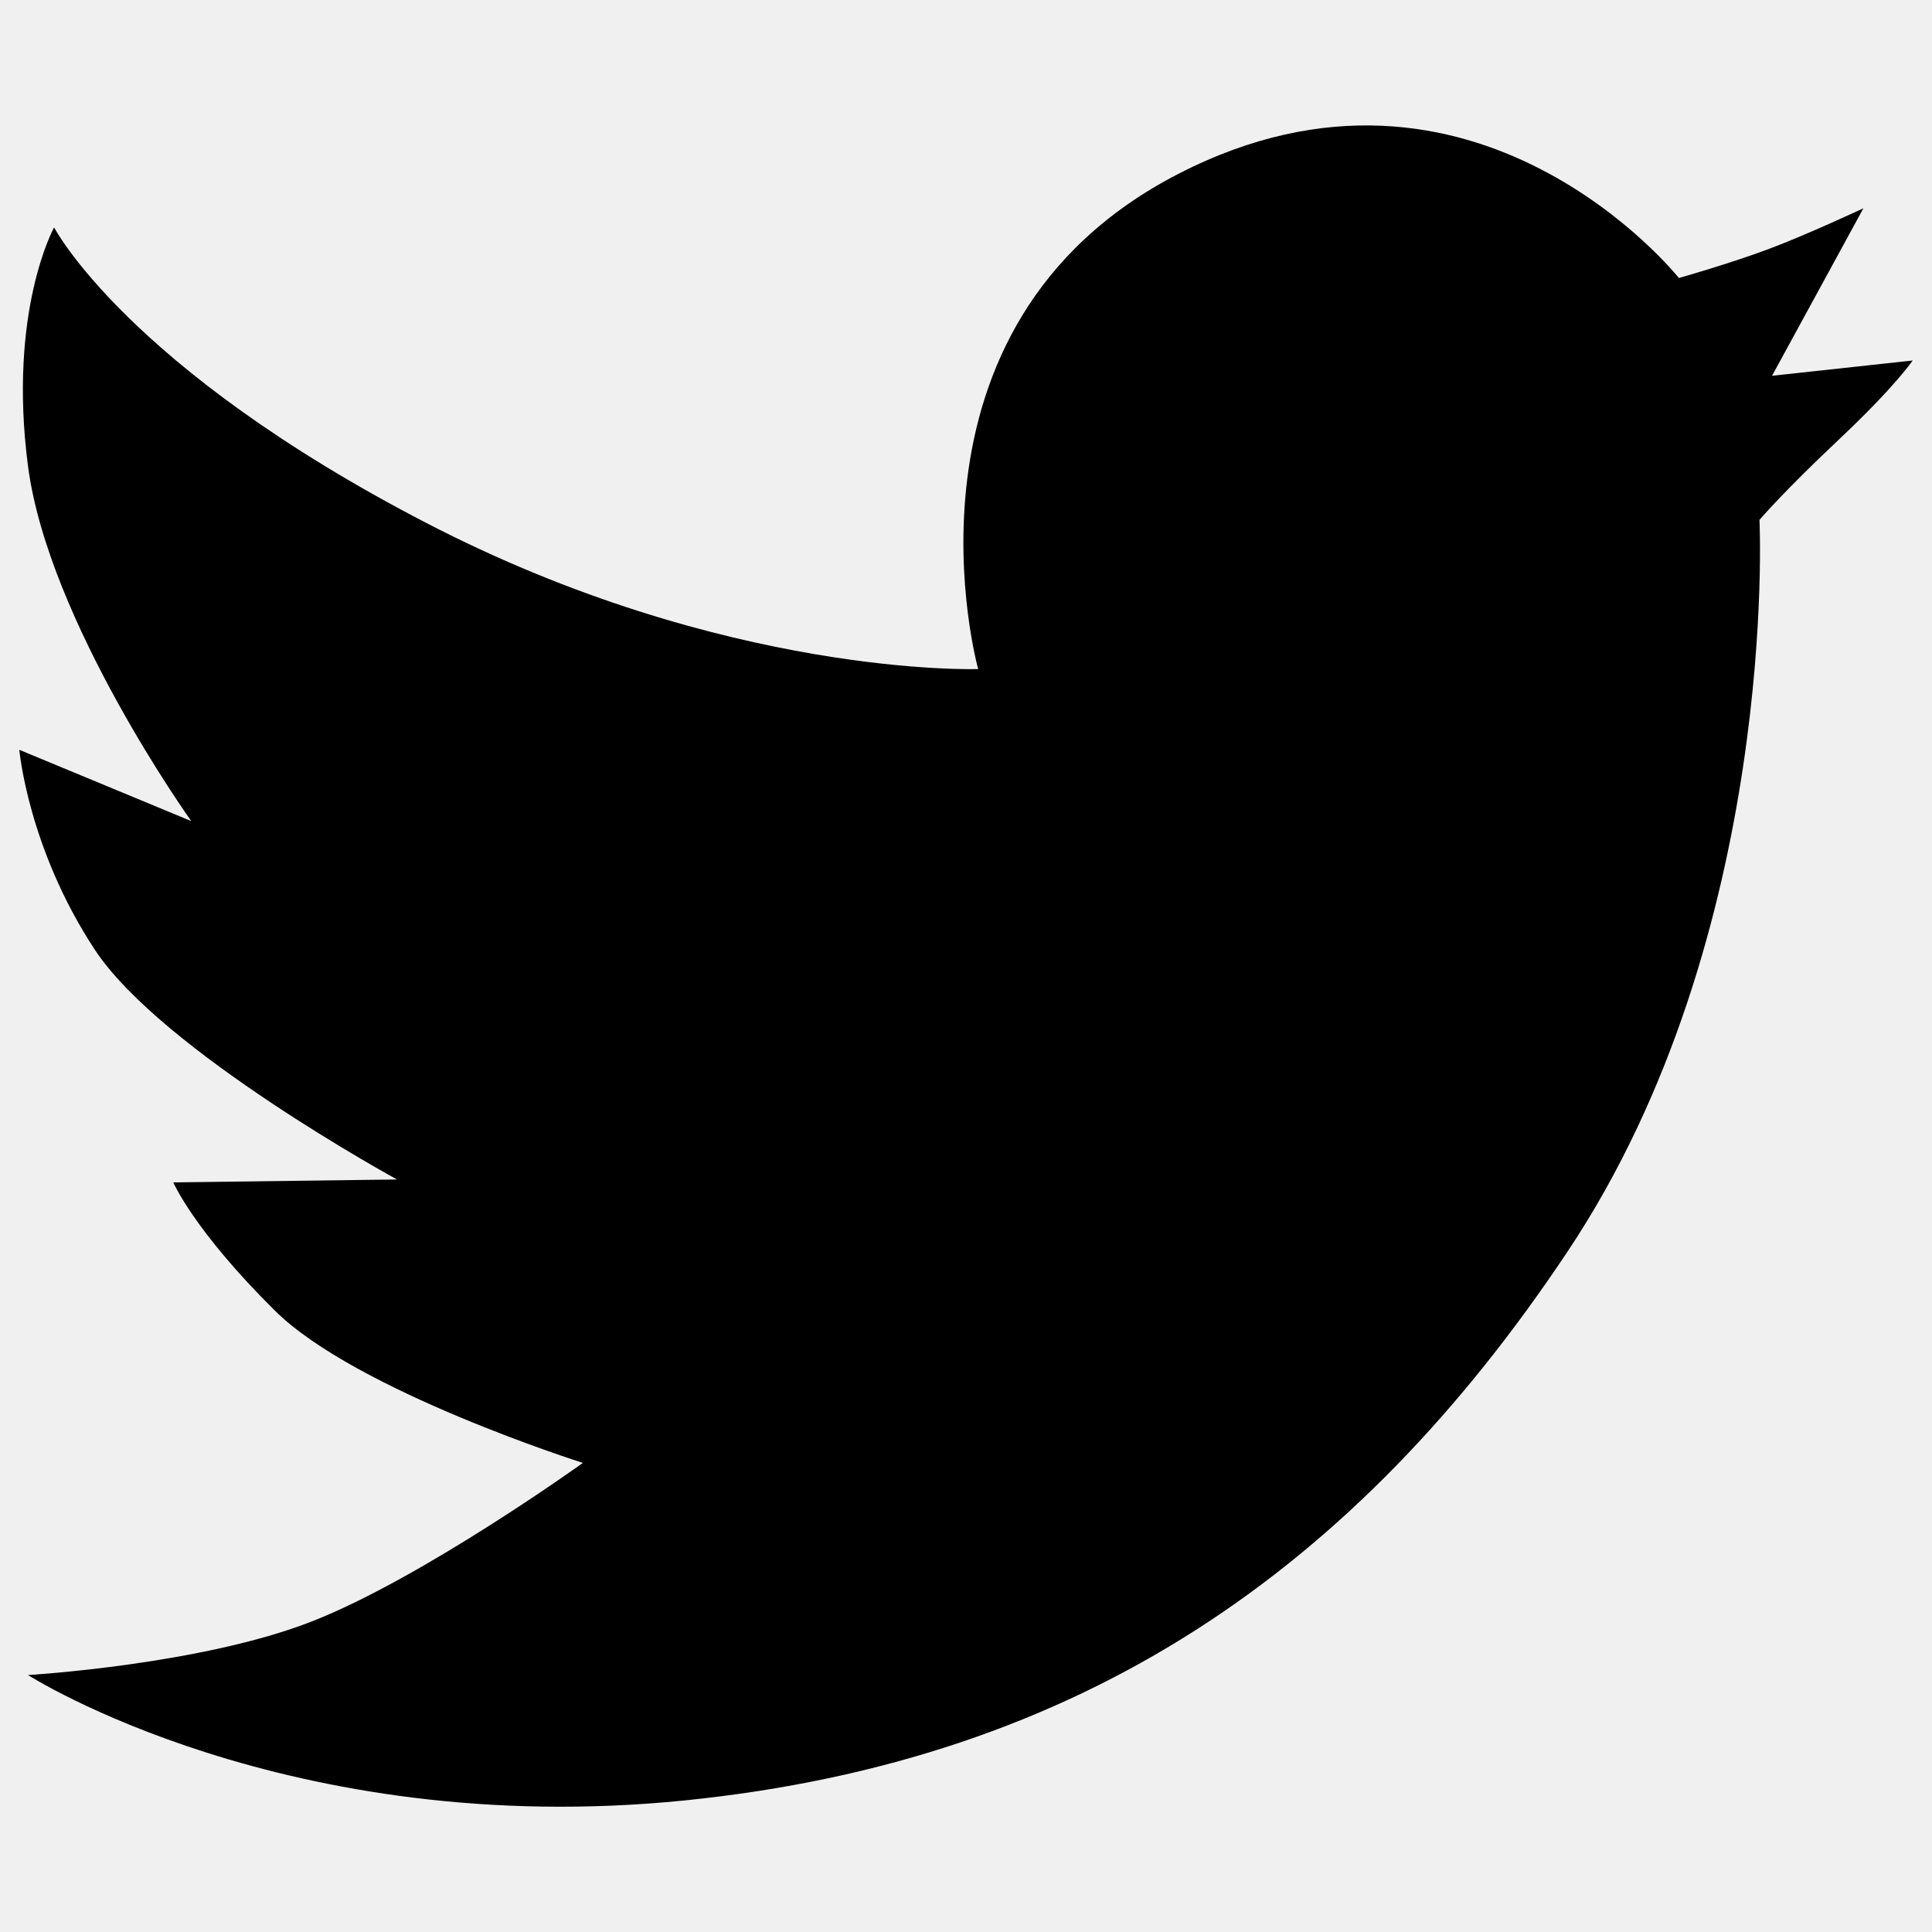
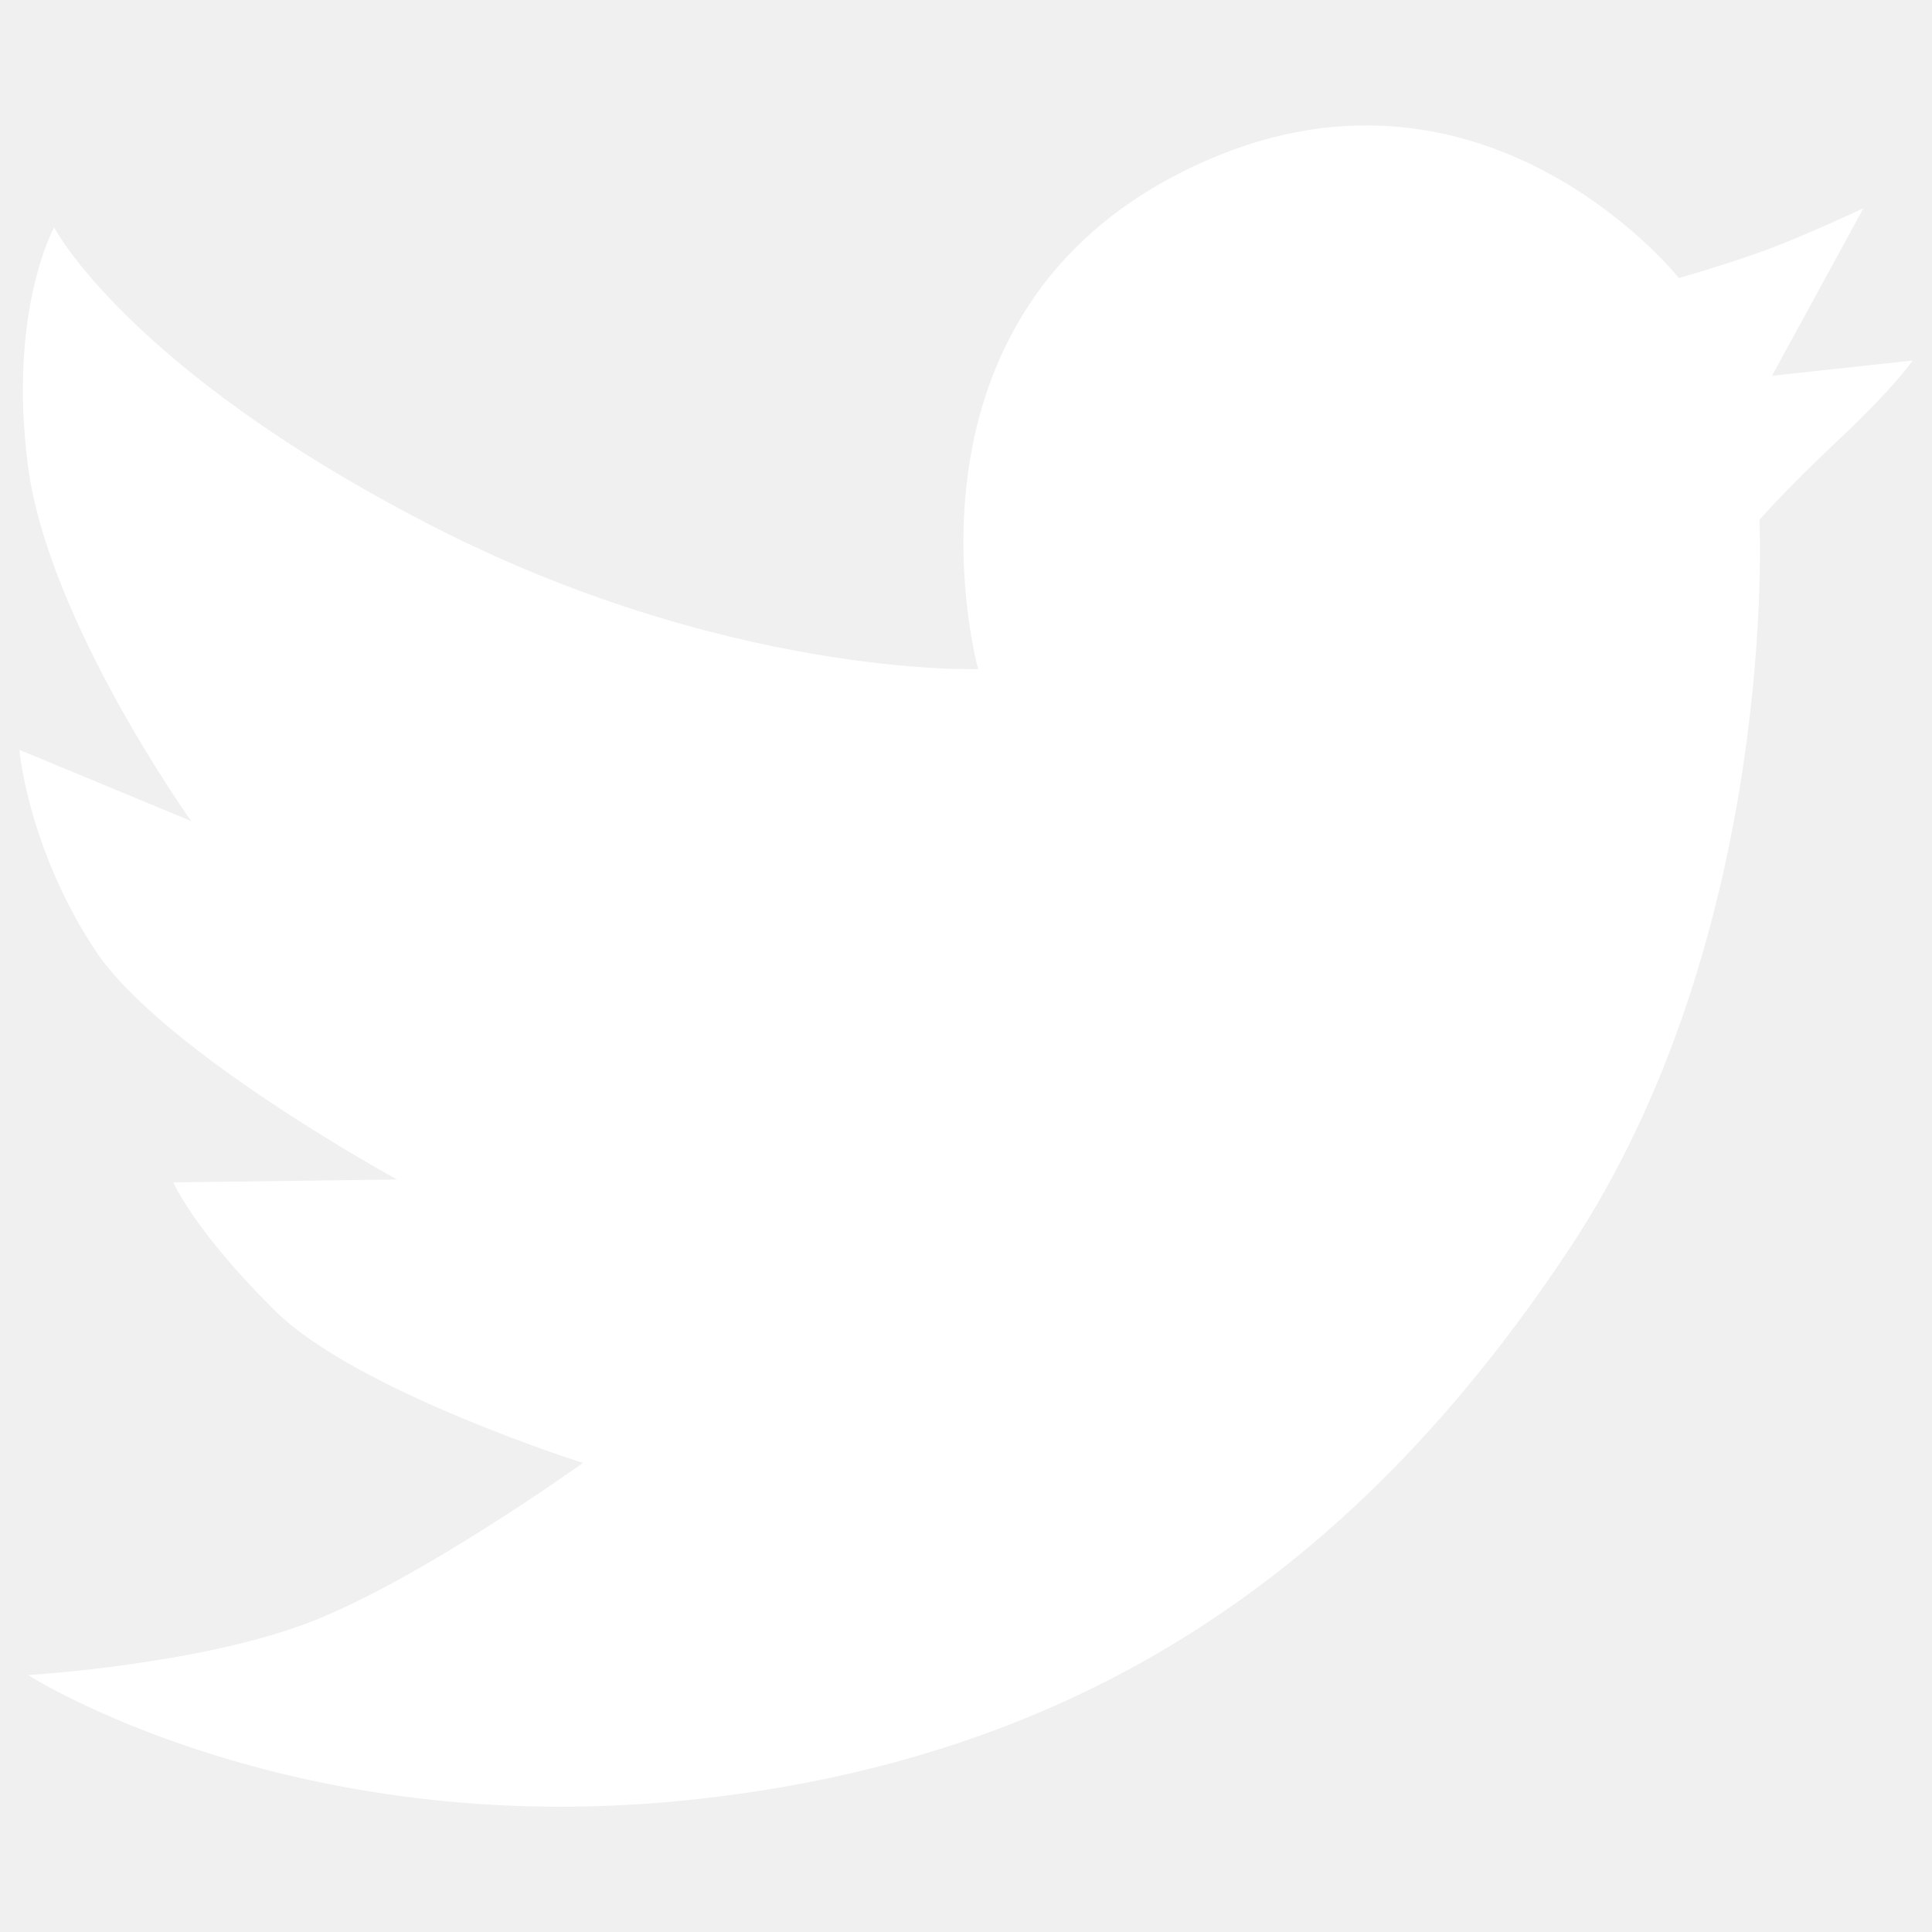
<svg xmlns="http://www.w3.org/2000/svg" version="1.1" x="0px" y="0px" viewBox="0 0 1000 1000" enable-background="new 0 0 1000 1000" xml:space="preserve">
  <g>
-     <path d="M964.5,107.8c0,0-28.8,13.5-48.8,21c-19.9,7.5-46.7,15.1-46.7,15.1s-105.6-132.8-258.9-54c-153.4,78.8-103.8,256.4-103.8,256.4s-130.9,4.6-285.8-75.7S28,117.7,28,117.7S4,161,14.5,241.3C25,321.6,99,425,99,425l-89-36.9c0,0,4.5,51,39.1,103.5c34.6,52.5,156.4,118.9,156.4,118.9l-115.8,1.5c0,0,10.5,24.7,52.6,66.4c42.1,41.7,159.4,78.8,159.4,78.8s-82.5,59.3-139.9,81.9S14.5,867,14.5,867s134,85.7,339.9,64.9C560.2,911,701.9,812.2,811.5,647.6c109.7-164.6,99.2-378.5,99.2-378.5s12-14.2,41.1-41.6C981,200,990,186.6,990,186.6l-72.8,7.9L964.5,107.8z" />
+     <path fill="#FFF" d="M964.5,107.8c0,0-28.8,13.5-48.8,21c-19.9,7.5-46.7,15.1-46.7,15.1s-105.6-132.8-258.9-54c-153.4,78.8-103.8,256.4-103.8,256.4s-130.9,4.6-285.8-75.7S28,117.7,28,117.7S4,161,14.5,241.3C25,321.6,99,425,99,425l-89-36.9c0,0,4.5,51,39.1,103.5c34.6,52.5,156.4,118.9,156.4,118.9l-115.8,1.5c0,0,10.5,24.7,52.6,66.4c42.1,41.7,159.4,78.8,159.4,78.8s-82.5,59.3-139.9,81.9S14.5,867,14.5,867s134,85.7,339.9,64.9C560.2,911,701.9,812.2,811.5,647.6c109.7-164.6,99.2-378.5,99.2-378.5s12-14.2,41.1-41.6C981,200,990,186.6,990,186.6l-72.8,7.9L964.5,107.8z" />
  </g>
</svg>
